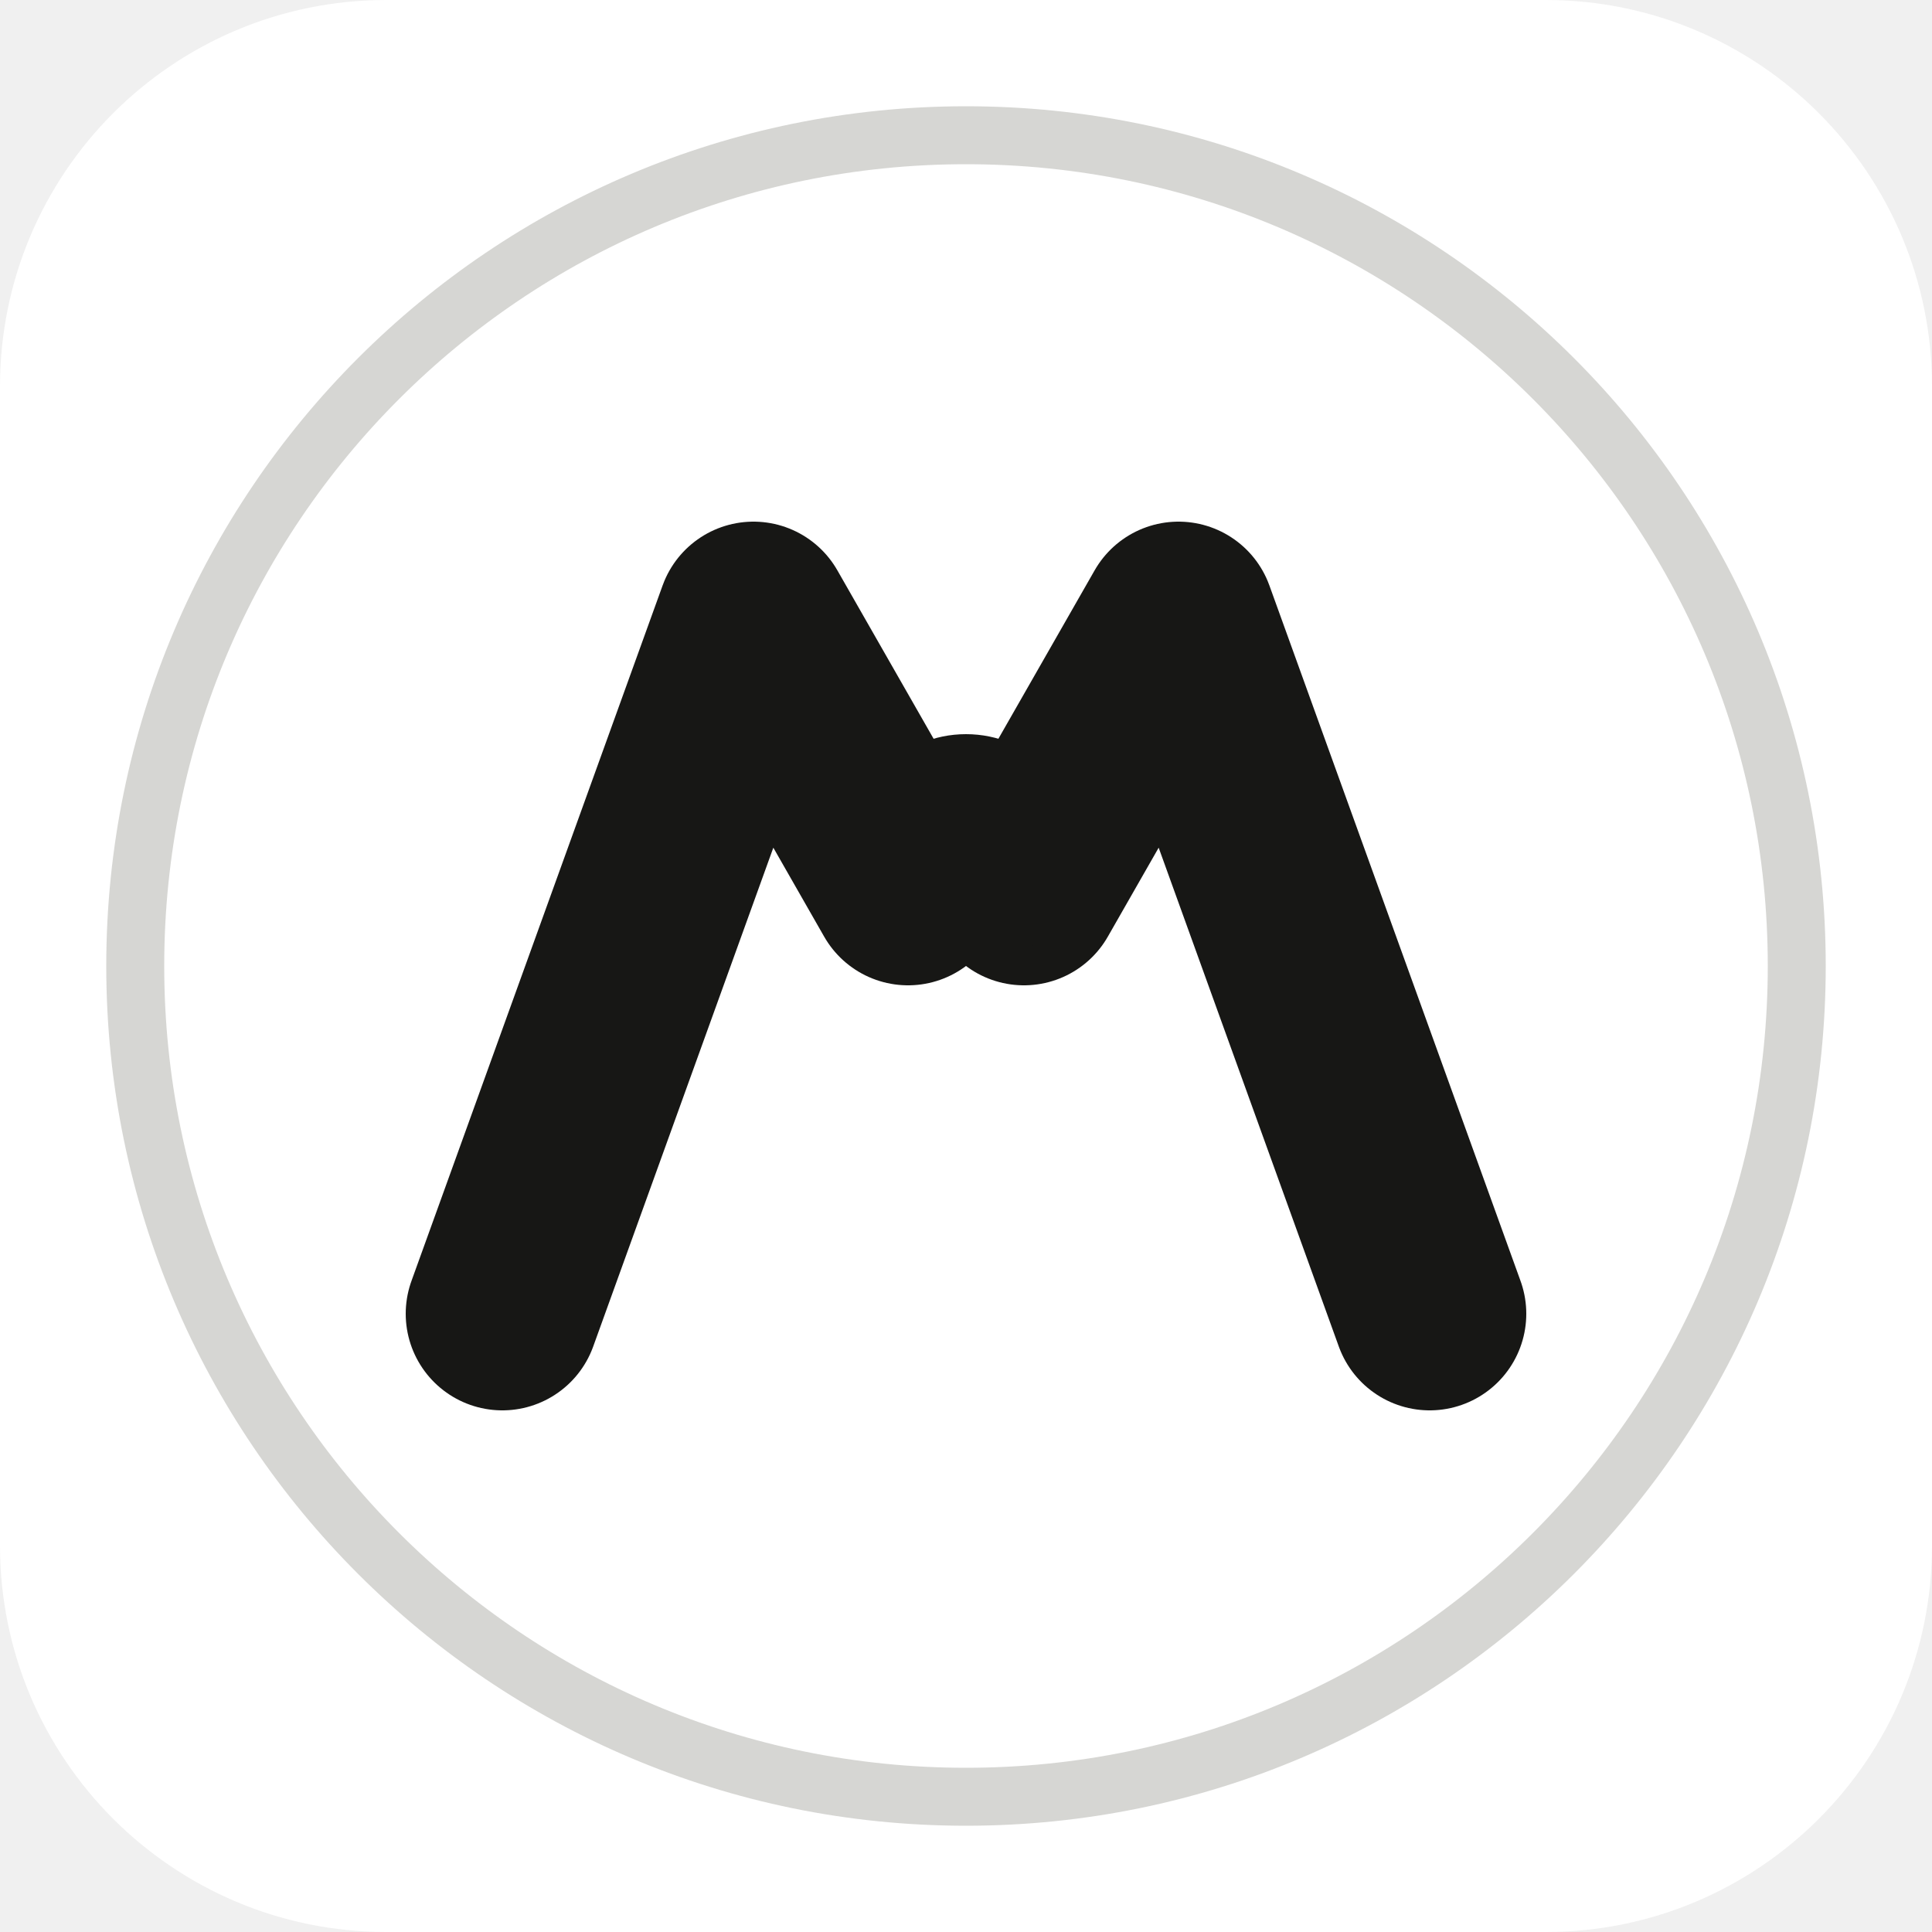
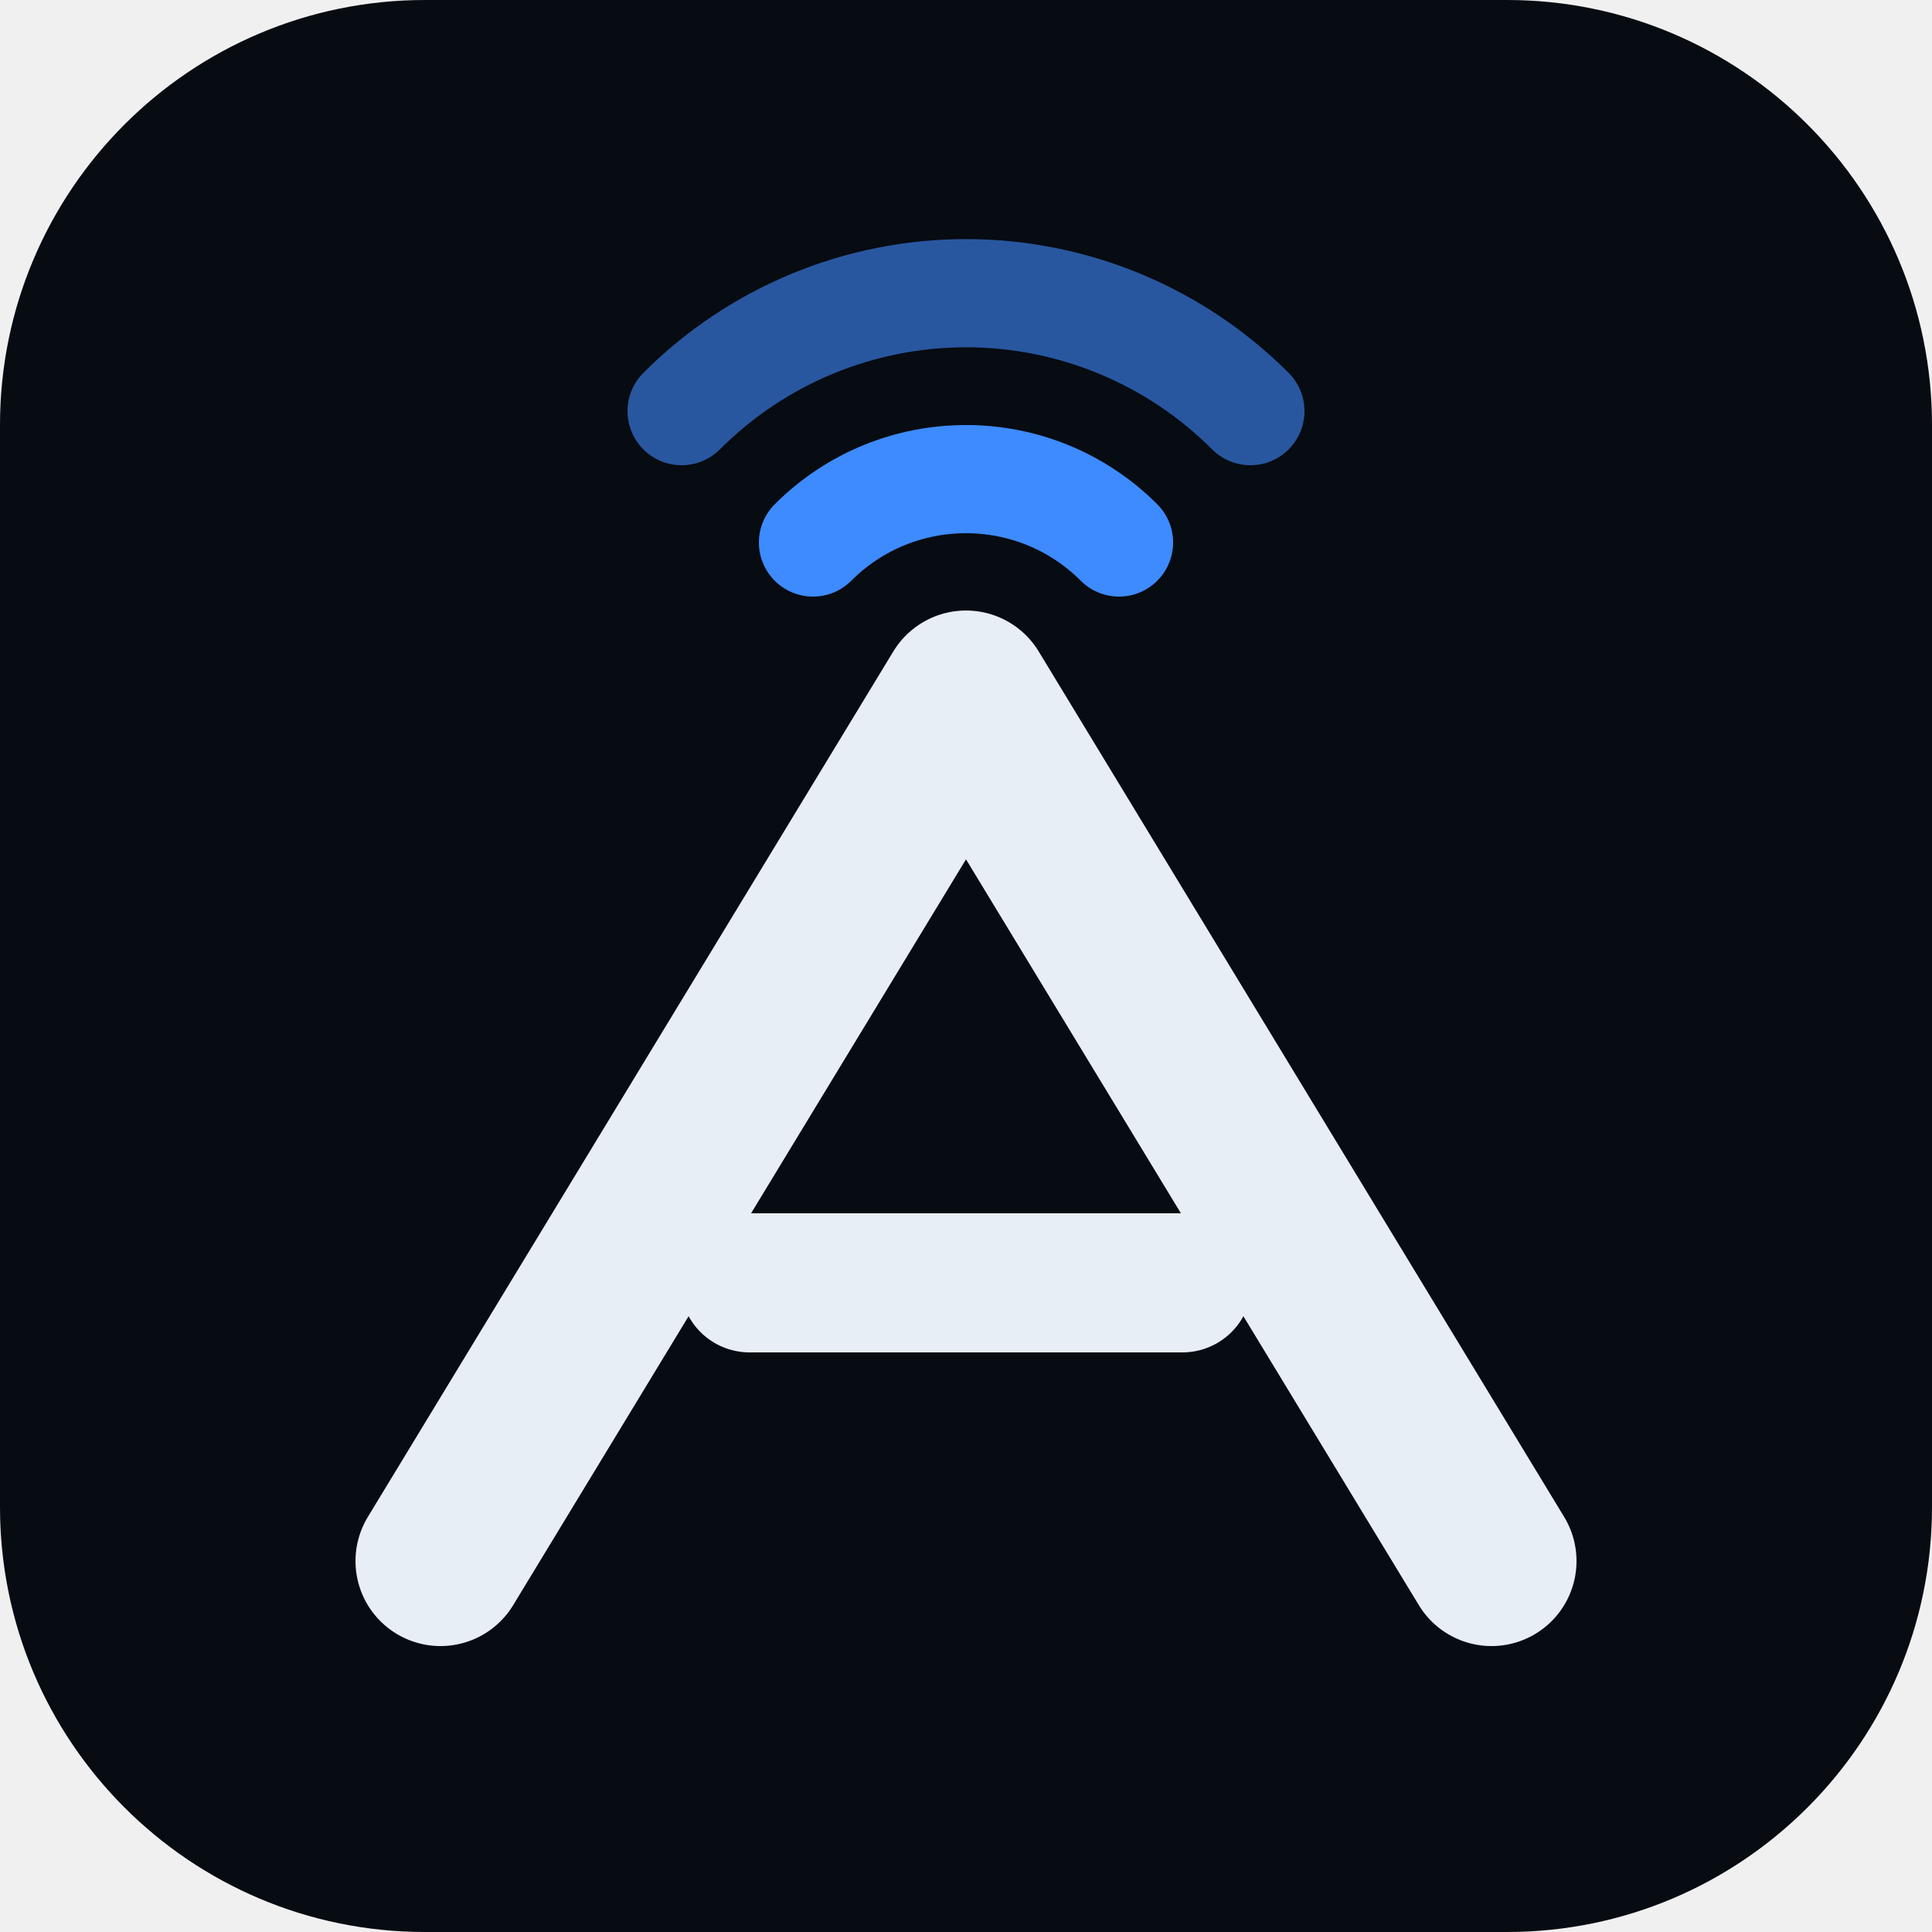
<svg xmlns="http://www.w3.org/2000/svg" viewBox="0 0 100 100">
-   <rect width="100" height="100" rx="20" fill="#ffffff" />
-   <circle cx="50" cy="50" r="43" fill="none" stroke="#d6d6d3" stroke-width="3" />
-   <path d="M26,68 L39,32 L47,46" fill="none" stroke="#171715" stroke-width="10" stroke-linecap="round" stroke-linejoin="round" />
-   <path d="M53,46 L61,32 L74,68" fill="none" stroke="#171715" stroke-width="10" stroke-linecap="round" stroke-linejoin="round" />
-   <circle cx="50" cy="44" r="6" fill="#171715" />
+   <rect width="100" height="100" rx="22" fill="#070b12" />
+   <g transform="translate(10 12) scale(0.8)" fill="none" stroke-linecap="round" stroke-linejoin="round">
+     <path d="M16 86 L50 30 L84 86" stroke="#e8eef6" stroke-width="11" />
+     <path d="M36 68 H64" stroke="#e8eef6" stroke-width="9" />
+     <path d="M40.1 20.1 A14 14 0 0 1 59.9 20.1" stroke="#3d8bff" stroke-width="7" />
+     <path d="M31.6 11.6 A26 26 0 0 1 68.4 11.6" stroke="#3d8bff" stroke-width="7" opacity=".6" />
+   </g>
</svg>
